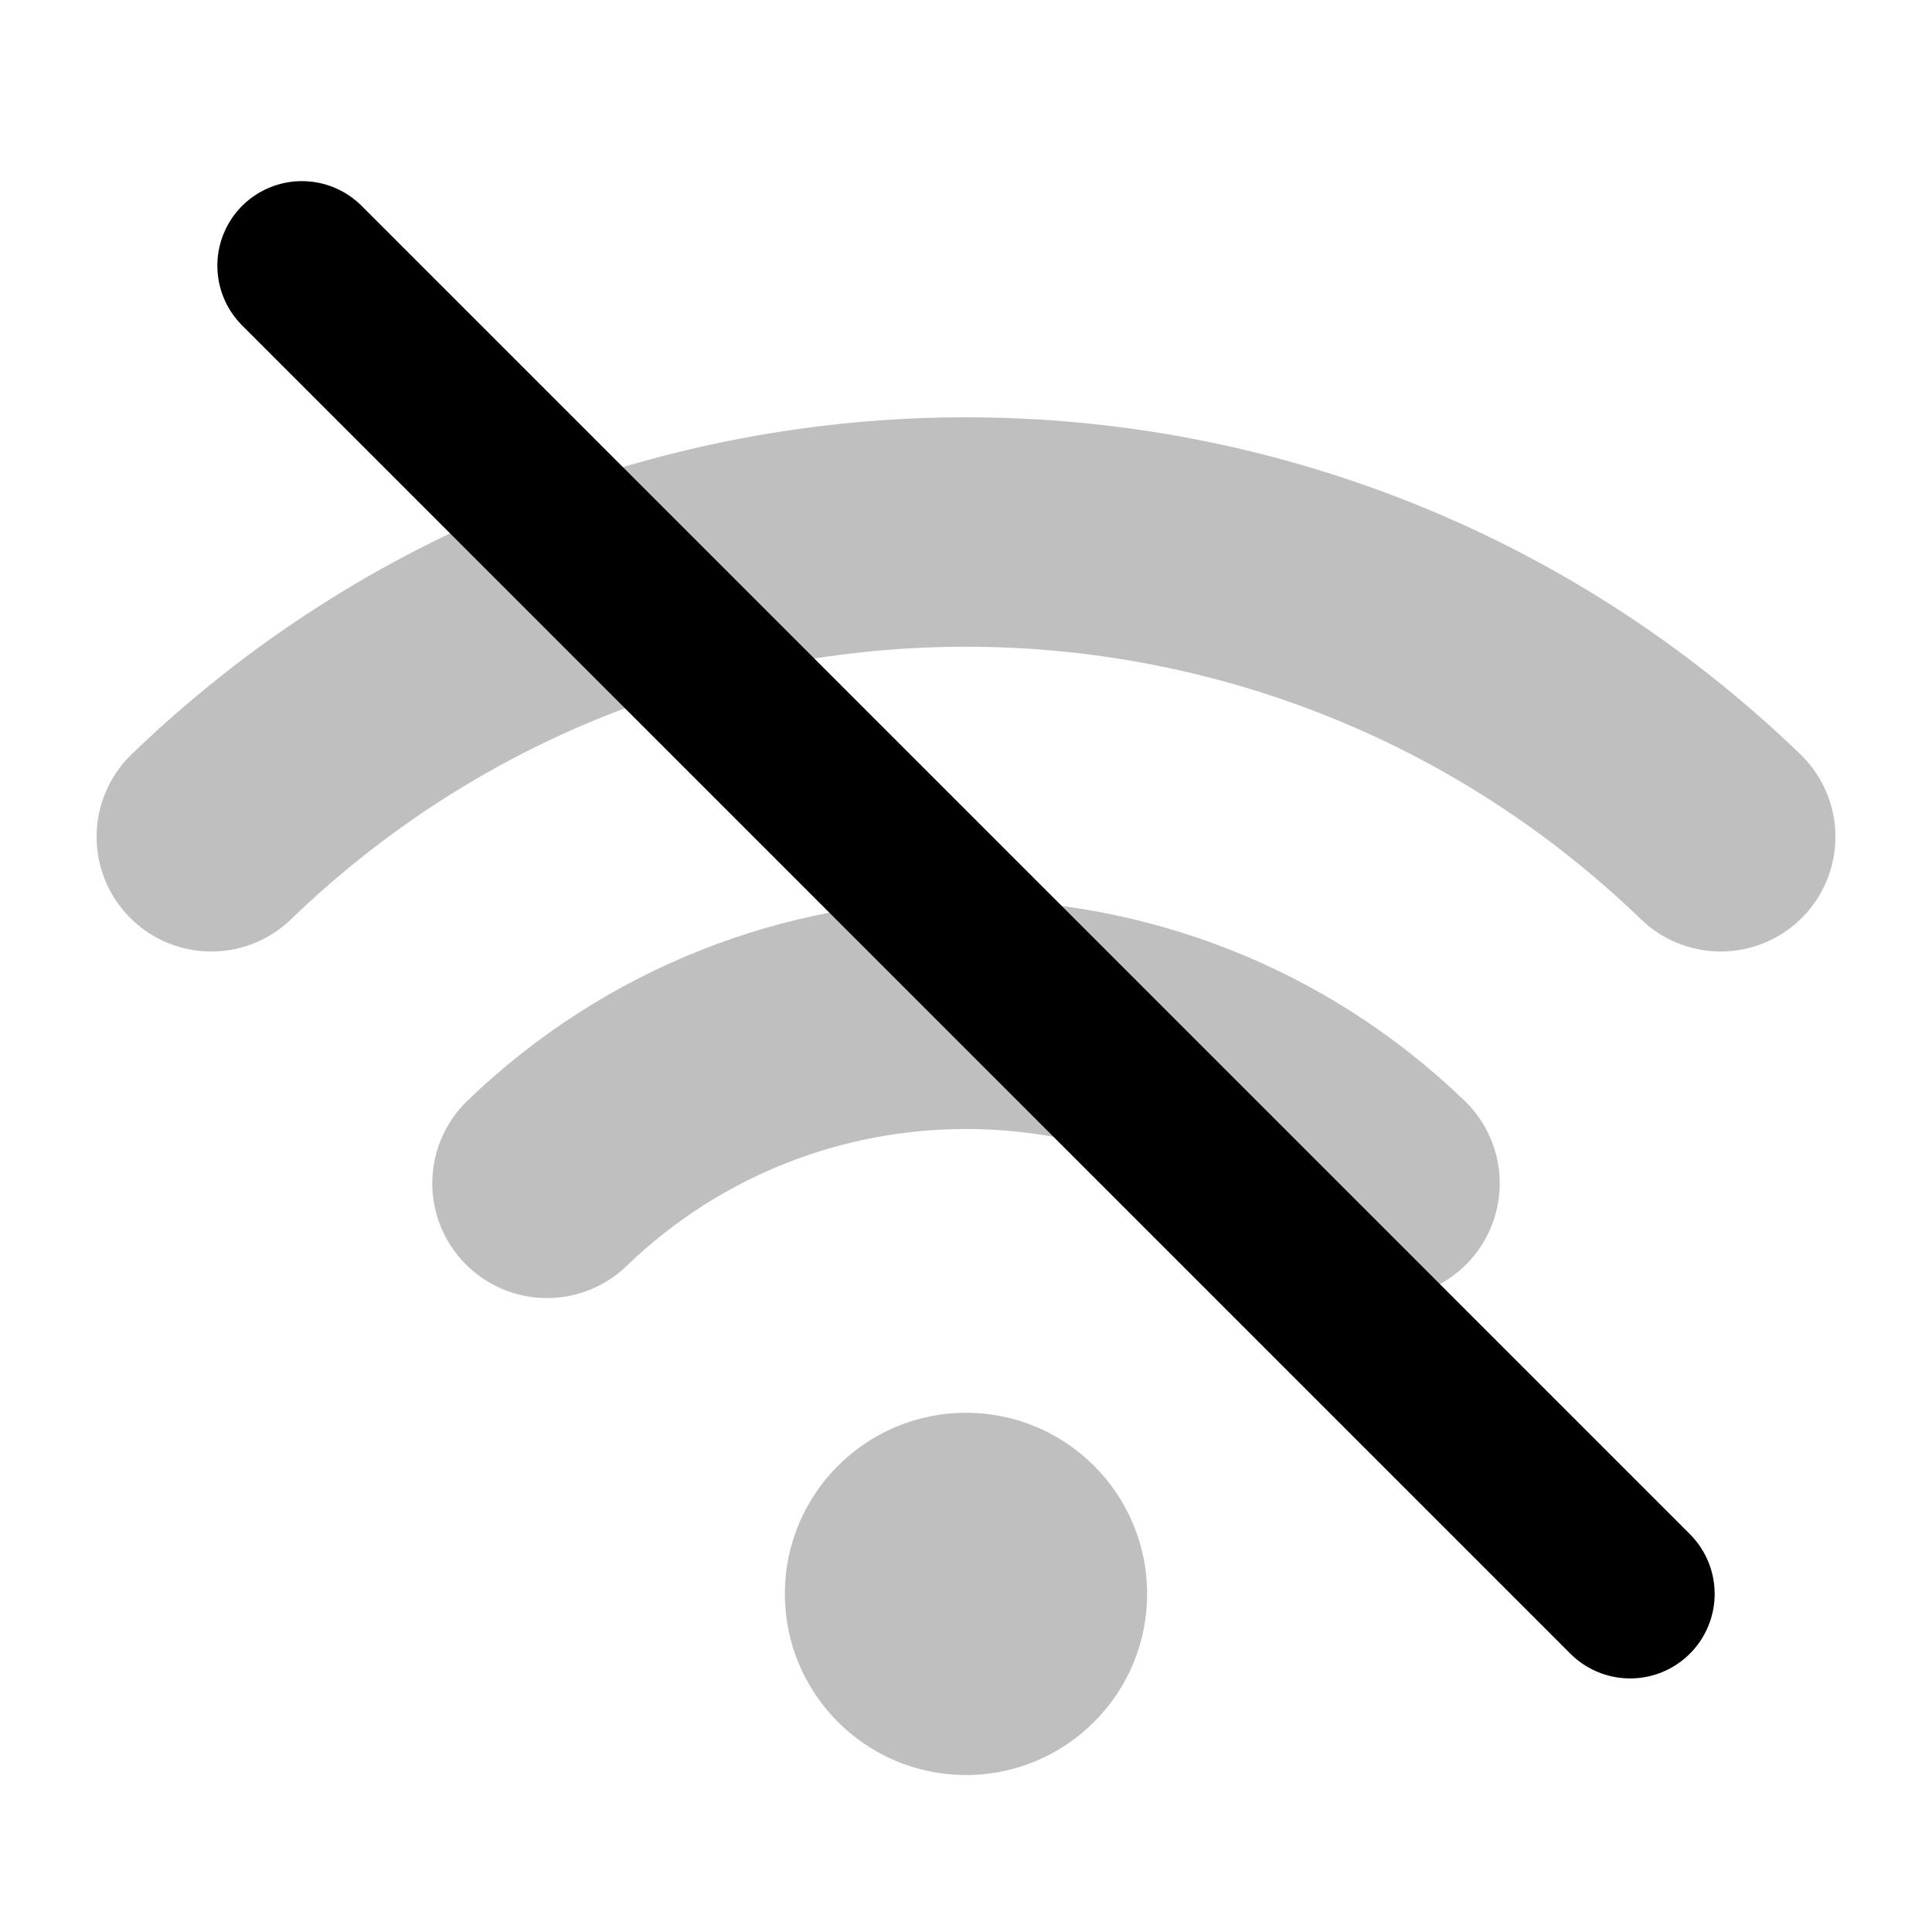
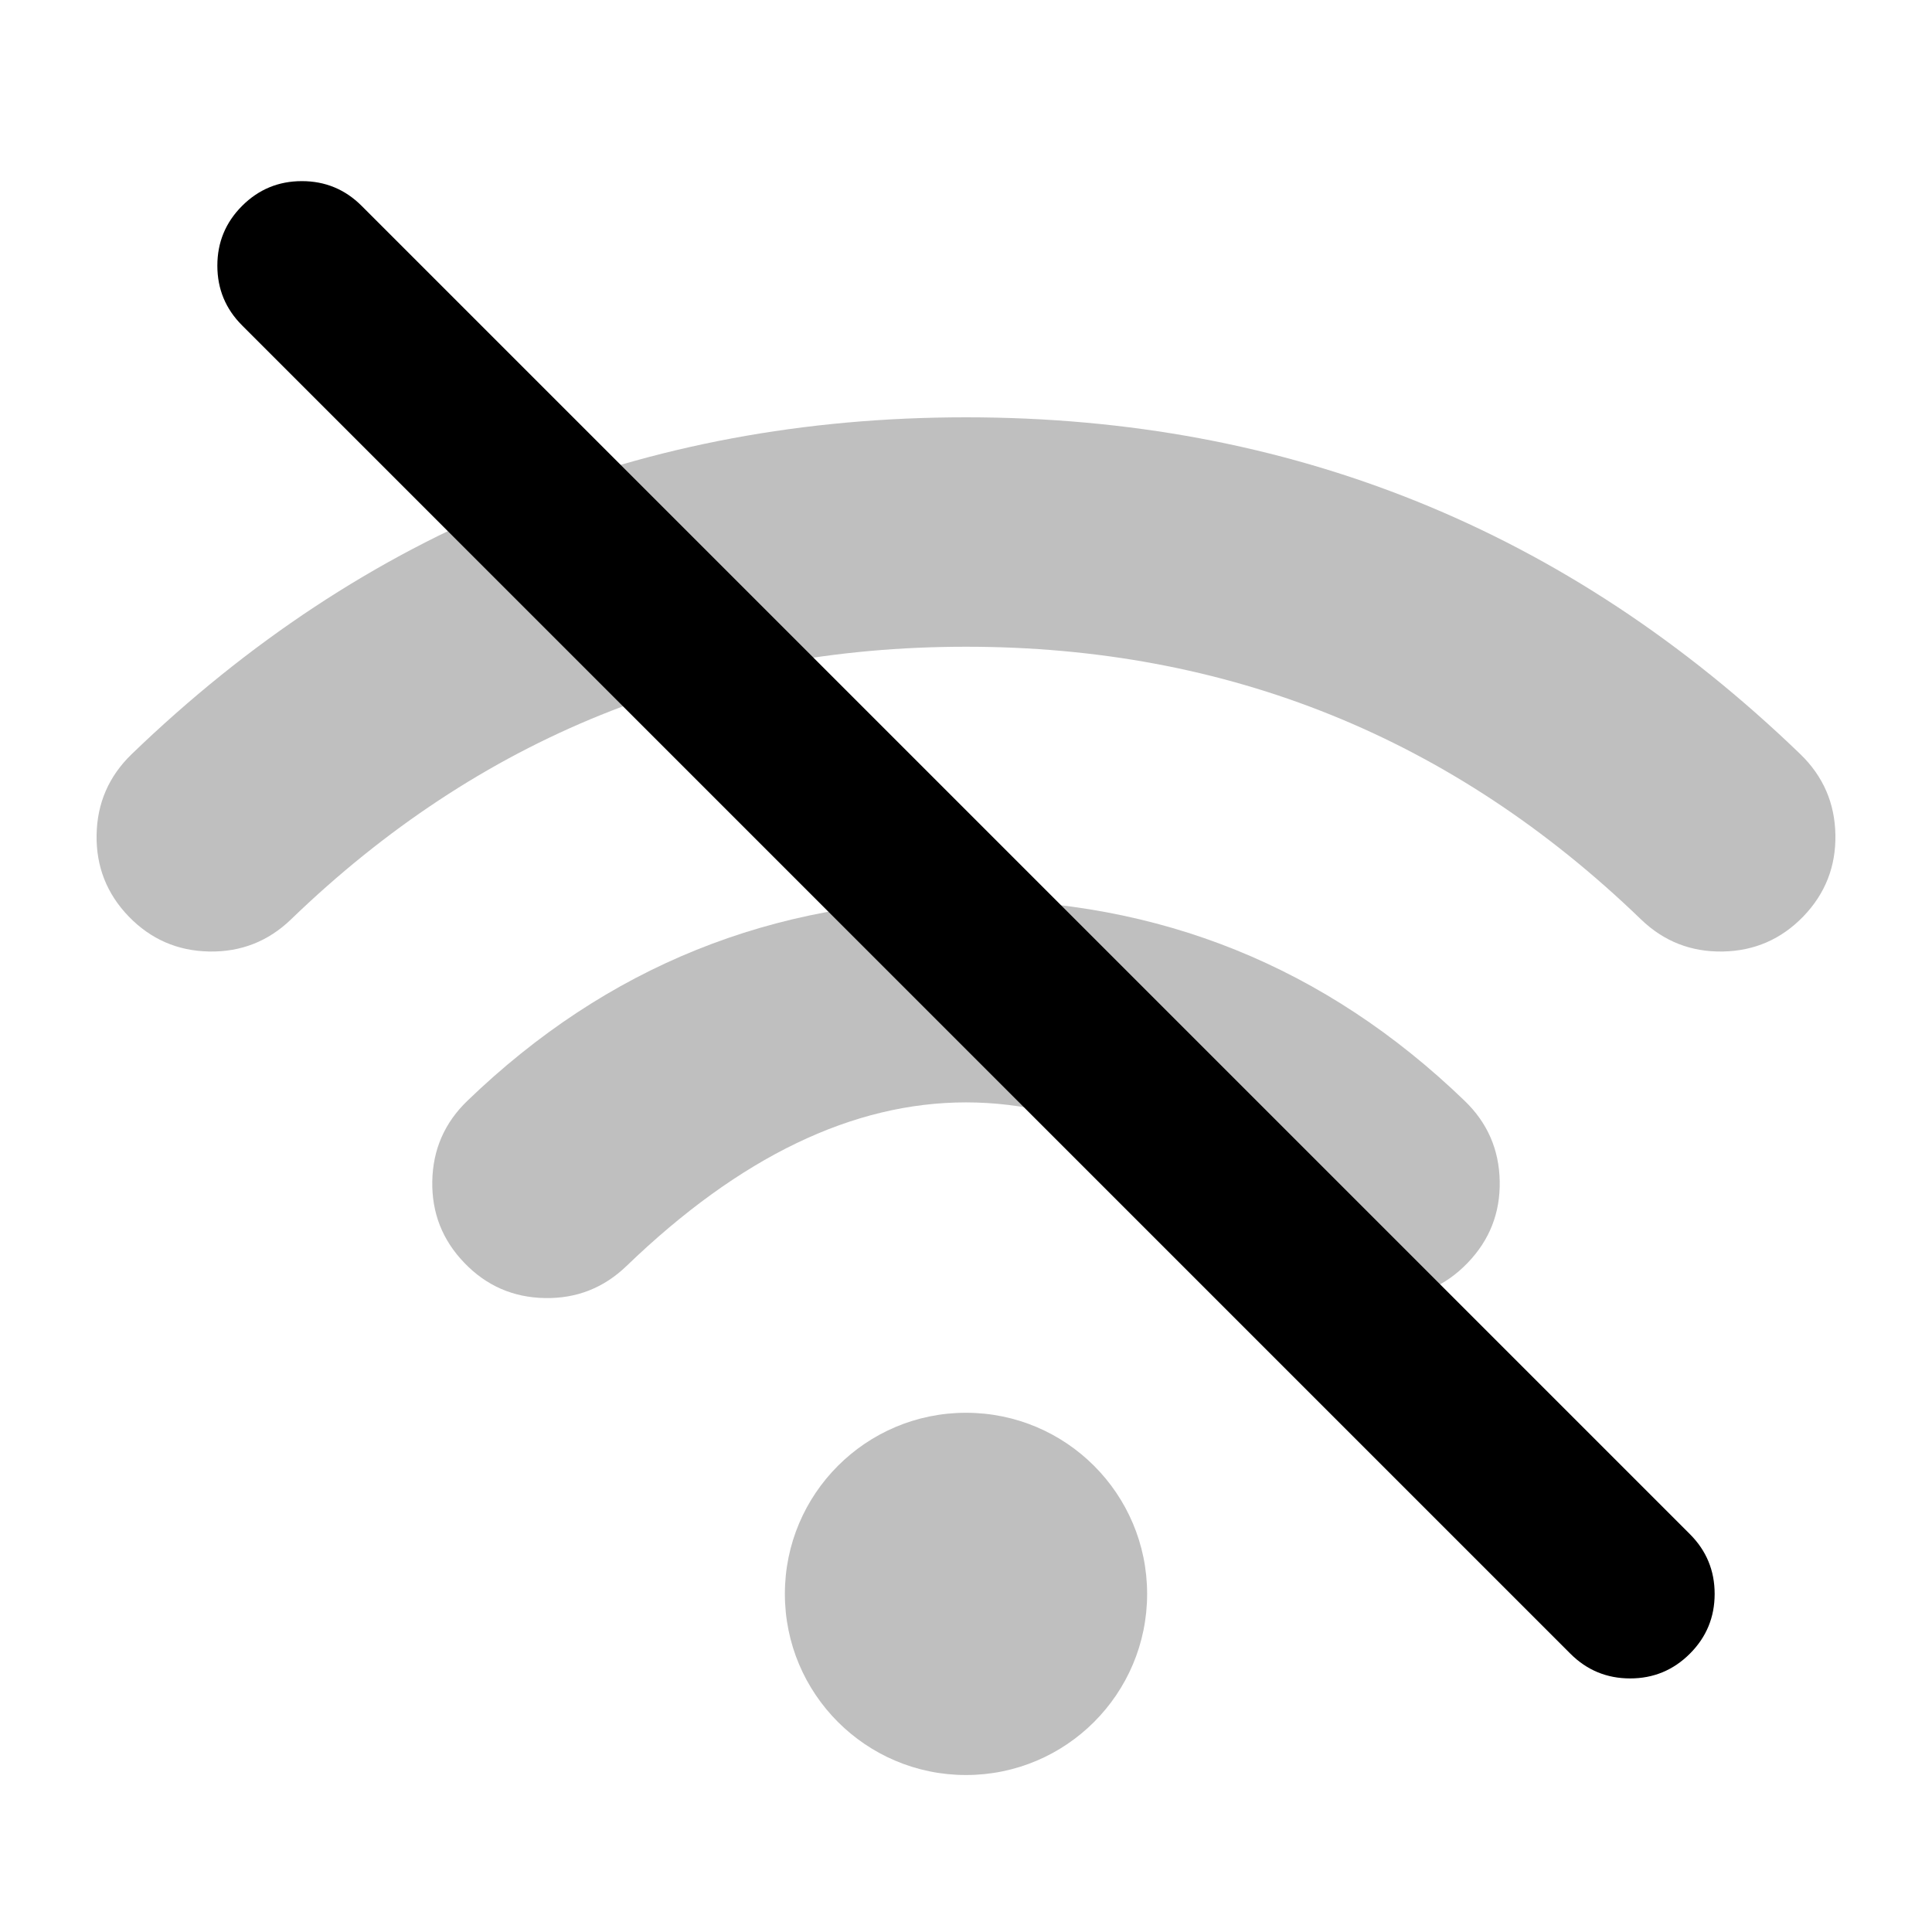
<svg xmlns="http://www.w3.org/2000/svg" width="16" height="16" viewBox="0 0 16 16">
-   <circle cx="8" cy="13.2" r="1.5" fill="#000" opacity="0.25" />
-   <path d="M4.53 9.80A5.0 5.0 0 0 1 11.47 9.80" fill="none" stroke="#000" stroke-width="1.9" stroke-linecap="round" opacity="0.25" />
-   <path d="M1.75 6.93A9.0 9.0 0 0 1 14.25 6.93" fill="none" stroke="#000" stroke-width="1.9" stroke-linecap="round" opacity="0.25" />
-   <path d="M2.5 2.2l11 11" stroke="#000" stroke-width="1.4" stroke-linecap="round" />
+   <path fill="#000" opacity="0.25" d="M9.5,13.2 A1.5 1.5 0 1 1 6.5,13.2 A1.5 1.5 0 1 1 9.5,13.2 Z" />
+   <path fill="#000" opacity="0.25" d="M3.871,9.116 Q5.599,7.45 8,7.45 Q10.401,7.45 12.129,9.116 Q12.413,9.389 12.42,9.783 Q12.427,10.176 12.154,10.459 Q11.881,10.743 11.487,10.75 Q11.094,10.757 10.811,10.484 Q8,7.775 5.189,10.484 Q4.906,10.757 4.513,10.75 Q4.119,10.743 3.846,10.459 Q3.573,10.176 3.58,9.783 Q3.587,9.389 3.871,9.116 Z" />
+   <path fill="#000" opacity="0.25" d="M1.09,6.246 Q3.982,3.456 8,3.456 Q12.018,3.456 14.91,6.246 Q15.193,6.52 15.2,6.913 Q15.207,7.307 14.934,7.59 Q14.66,7.873 14.267,7.88 Q13.873,7.887 13.59,7.614 Q11.251,5.356 8,5.356 Q4.749,5.356 2.41,7.614 Q2.127,7.887 1.733,7.88 Q1.34,7.873 1.066,7.59 Q0.793,7.307 0.8,6.913 Q0.807,6.52 1.09,6.246 Z" />
+   <path fill="#000" d="M2.995,1.705 L13.995,12.705 Q14.2,12.91 14.2,13.2 Q14.2,13.49 13.995,13.695 Q13.79,13.9 13.5,13.9 Q13.21,13.9 13.005,13.695 L2.005,2.695 Q1.8,2.49 1.8,2.2 Q1.8,1.91 2.005,1.705 Q2.21,1.5 2.5,1.5 Q2.79,1.5 2.995,1.705 Z" />
</svg>
